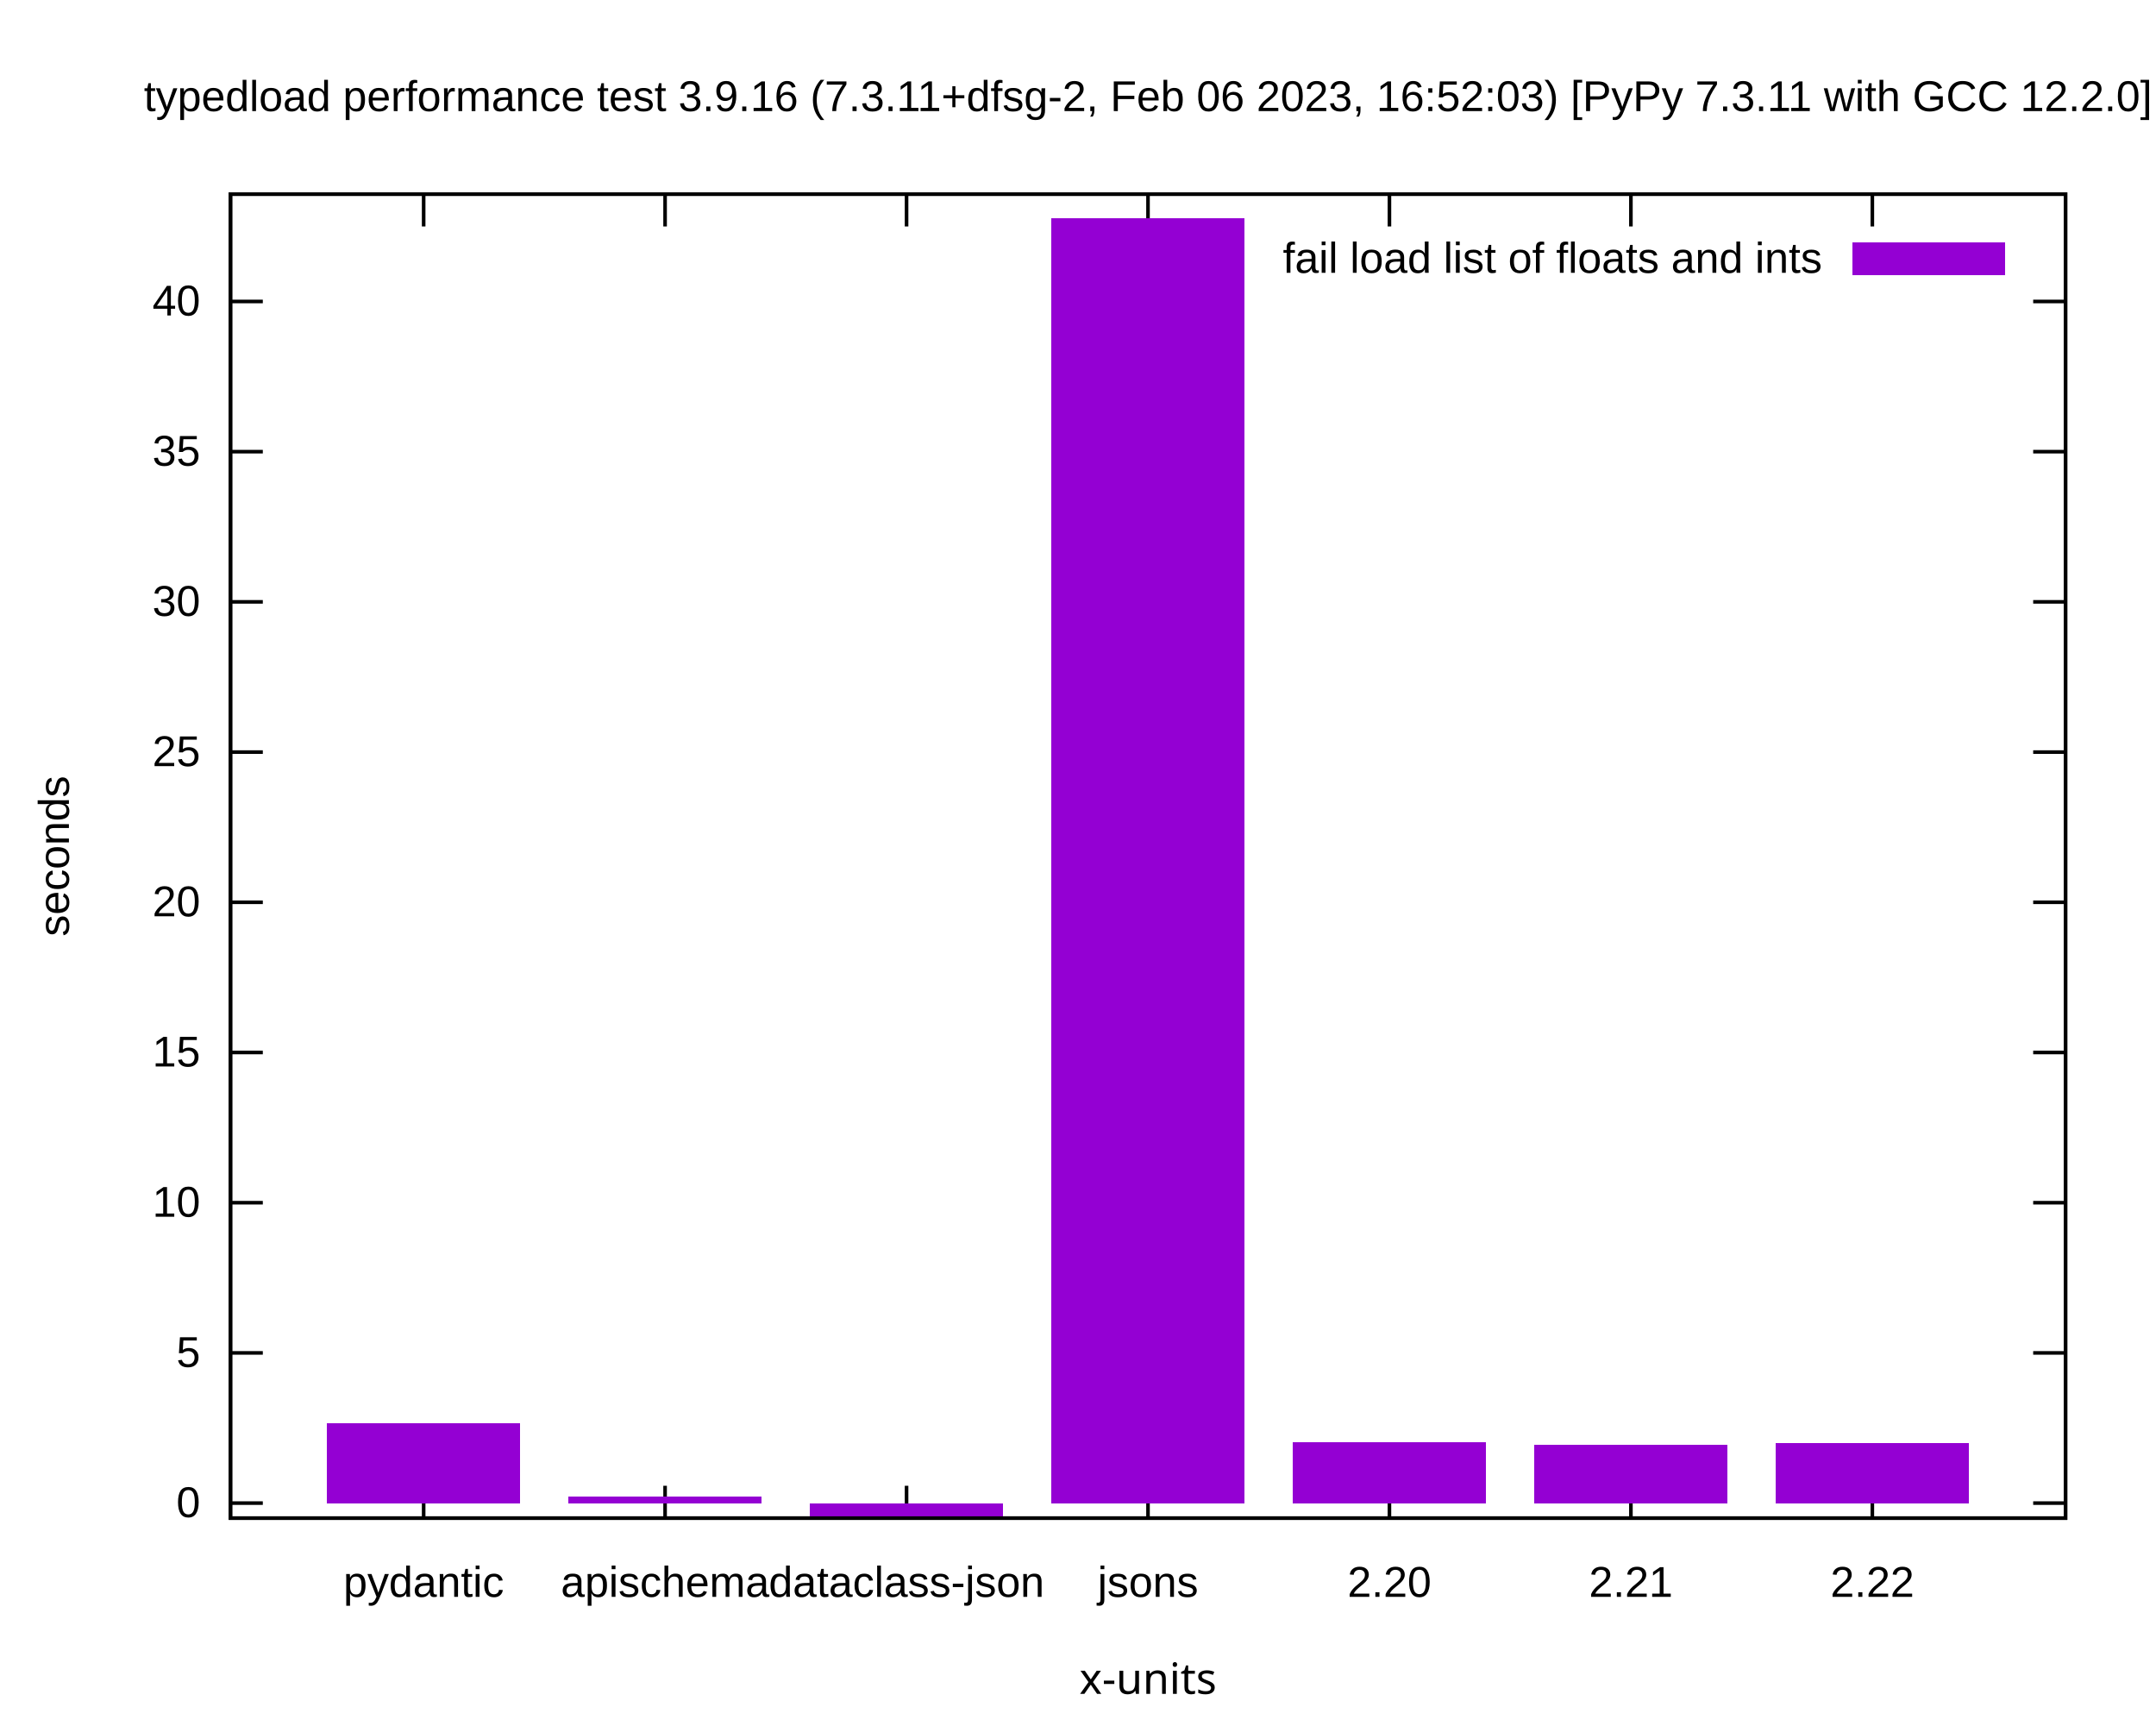
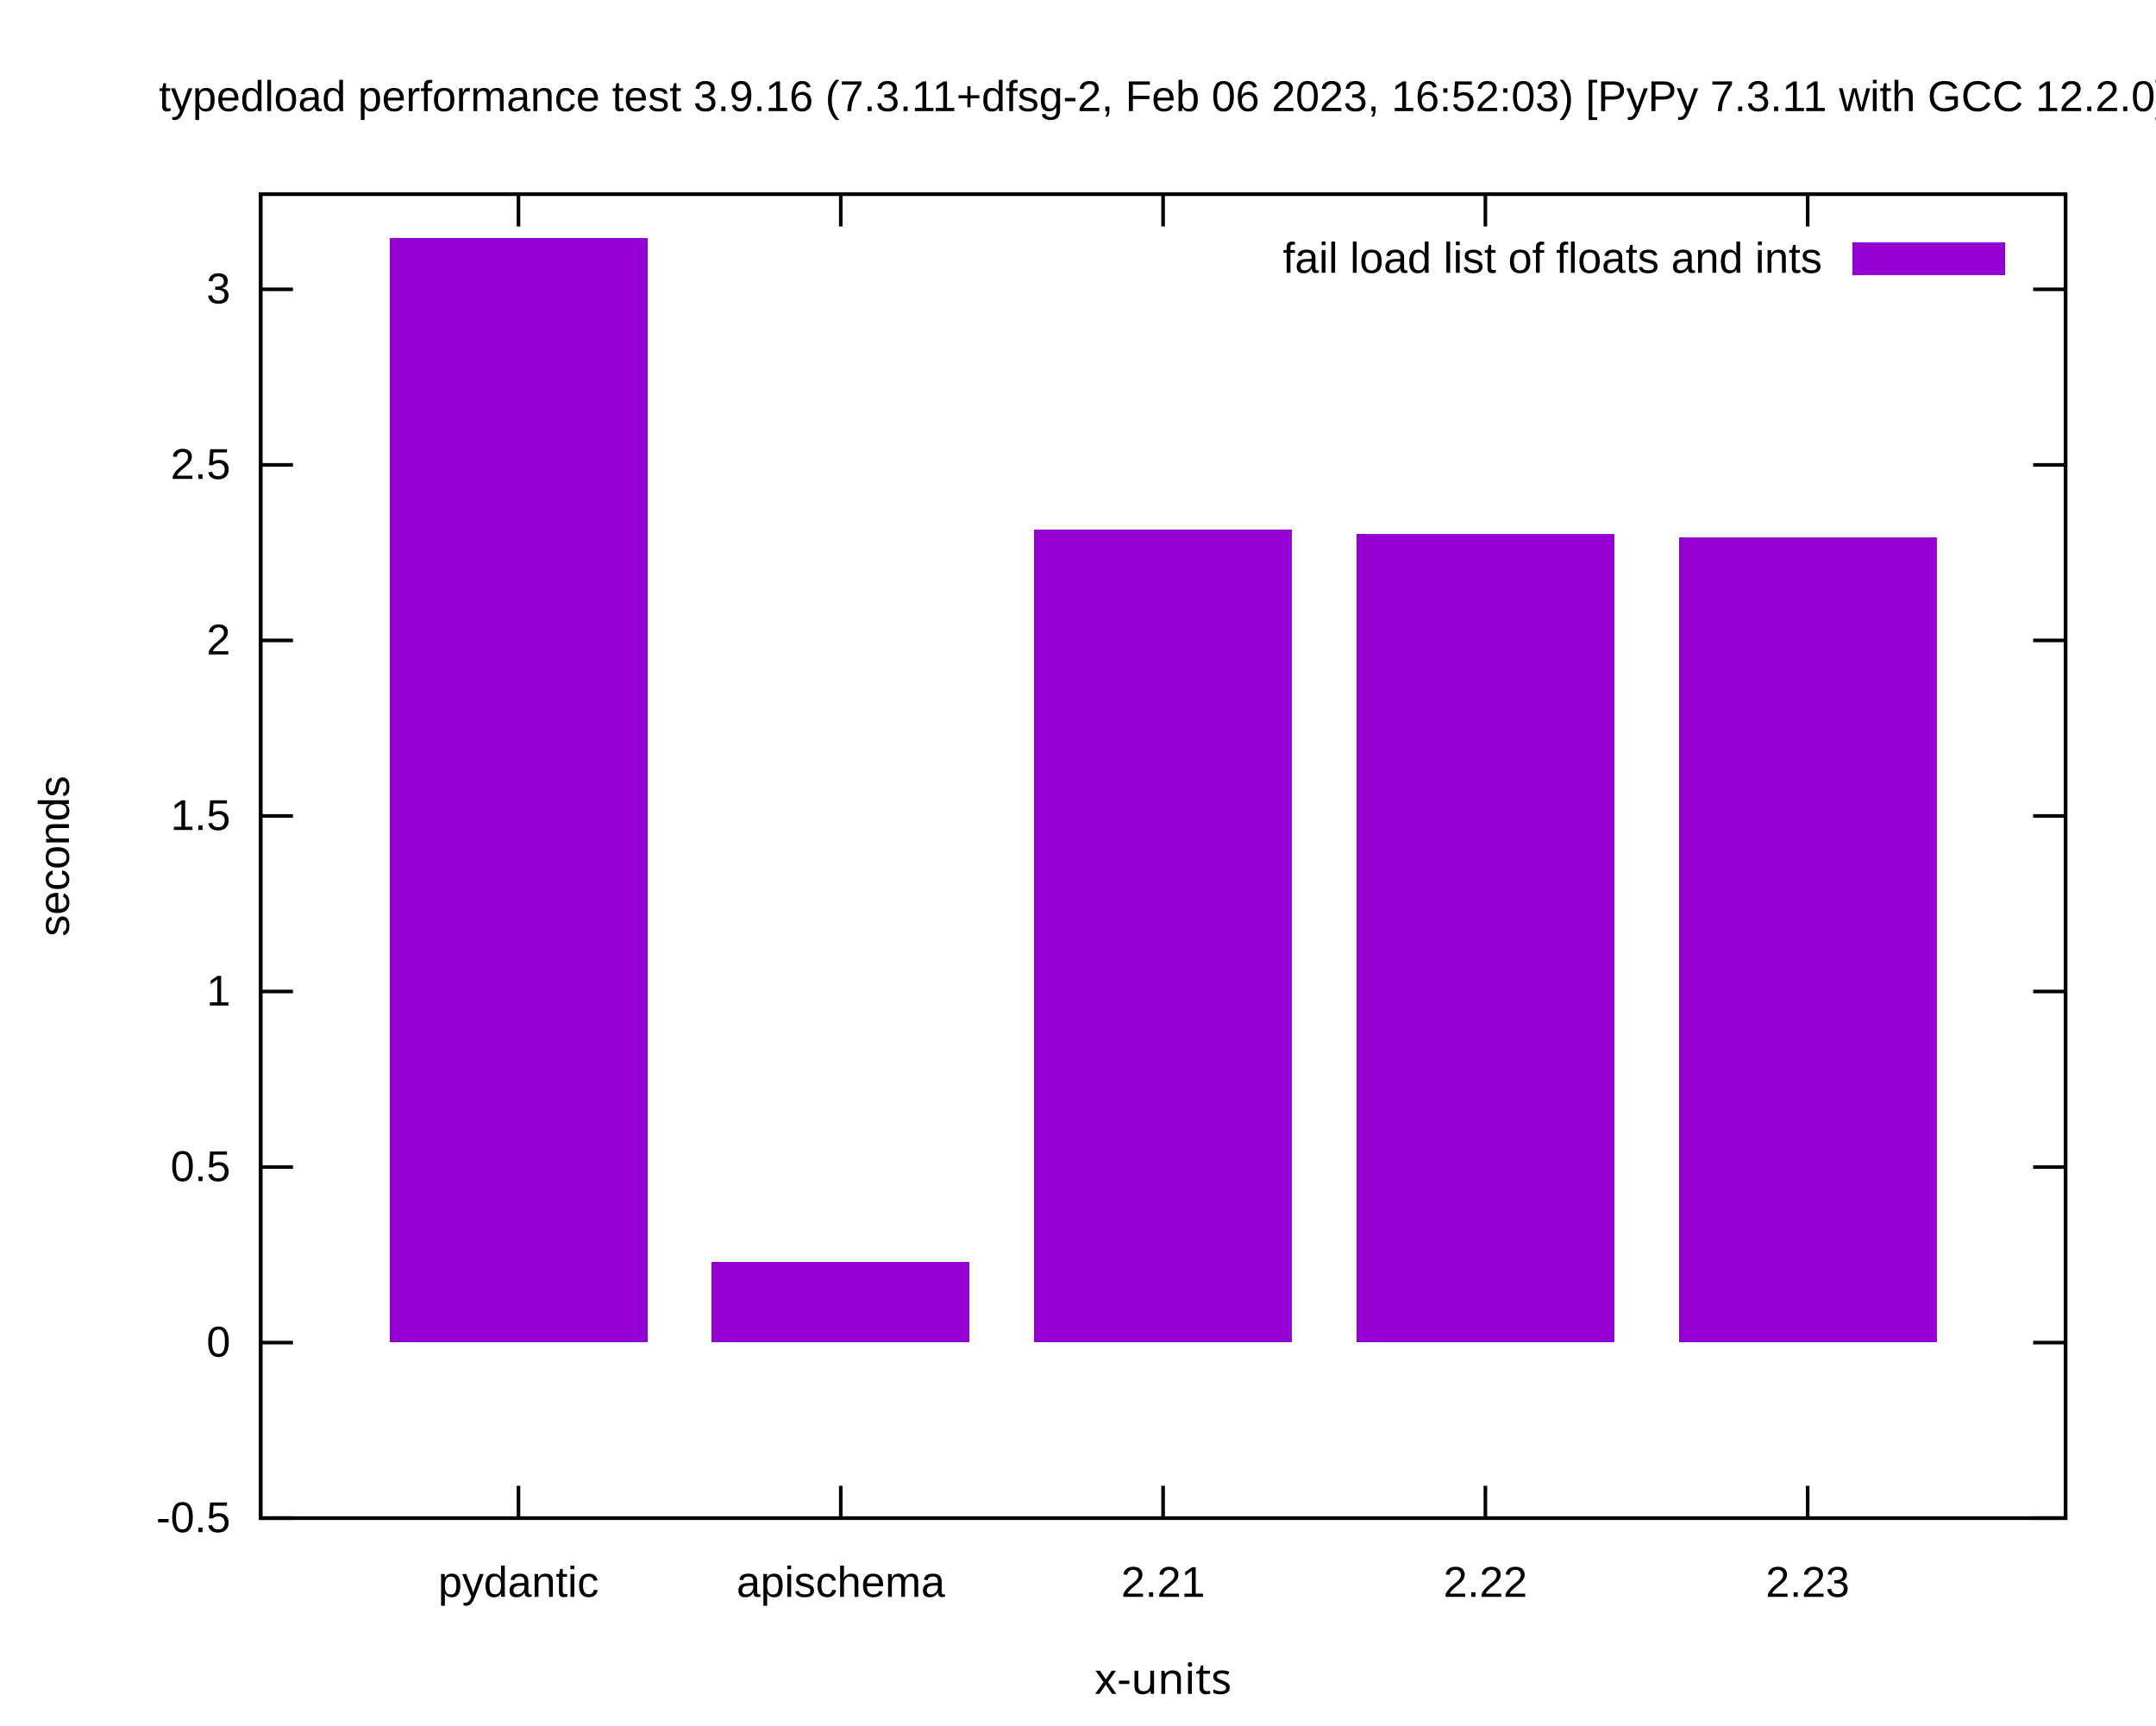
<svg xmlns="http://www.w3.org/2000/svg" xmlns:xlink="http://www.w3.org/1999/xlink" width="600" height="480" viewBox="0 0 600 480">
  <g id="gnuplot_canvas">
    <rect x="0" y="0" width="600" height="480" fill="none" />
    <defs>
      <circle id="gpDot" r="0.5" stroke-width="0.5" stroke="currentColor" />
      <path id="gpPt0" stroke-width="0.222" stroke="currentColor" d="M-1,0 h2 M0,-1 v2" />
      <path id="gpPt1" stroke-width="0.222" stroke="currentColor" d="M-1,-1 L1,1 M1,-1 L-1,1" />
      <path id="gpPt2" stroke-width="0.222" stroke="currentColor" d="M-1,0 L1,0 M0,-1 L0,1 M-1,-1 L1,1 M-1,1 L1,-1" />
      <rect id="gpPt3" stroke-width="0.222" stroke="currentColor" x="-1" y="-1" width="2" height="2" />
      <rect id="gpPt4" stroke-width="0.222" stroke="currentColor" fill="currentColor" x="-1" y="-1" width="2" height="2" />
      <circle id="gpPt5" stroke-width="0.222" stroke="currentColor" cx="0" cy="0" r="1" />
      <use xlink:href="#gpPt5" id="gpPt6" fill="currentColor" stroke="none" />
      <path id="gpPt7" stroke-width="0.222" stroke="currentColor" d="M0,-1.33 L-1.33,0.67 L1.33,0.67 z" />
      <use xlink:href="#gpPt7" id="gpPt8" fill="currentColor" stroke="none" />
      <use xlink:href="#gpPt7" id="gpPt9" stroke="currentColor" transform="rotate(180)" />
      <use xlink:href="#gpPt9" id="gpPt10" fill="currentColor" stroke="none" />
      <use xlink:href="#gpPt3" id="gpPt11" stroke="currentColor" transform="rotate(45)" />
      <use xlink:href="#gpPt11" id="gpPt12" fill="currentColor" stroke="none" />
      <path id="gpPt13" stroke-width="0.222" stroke="currentColor" d="M0,1.330 L1.265,0.411 L0.782,-1.067 L-0.782,-1.076 L-1.265,0.411 z" />
      <use xlink:href="#gpPt13" id="gpPt14" fill="currentColor" stroke="none" />
      <filter id="textbox" filterUnits="objectBoundingBox" x="0" y="0" height="1" width="1">
        <feFlood flood-color="white" flood-opacity="1" result="bgnd" />
        <feComposite in="SourceGraphic" in2="bgnd" operator="atop" />
      </filter>
      <filter id="greybox" filterUnits="objectBoundingBox" x="0" y="0" height="1" width="1">
        <feFlood flood-color="lightgrey" flood-opacity="1" result="grey" />
        <feComposite in="SourceGraphic" in2="grey" operator="atop" />
      </filter>
    </defs>
    <g fill="none" color="white" stroke="currentColor" stroke-width="1.00" stroke-linecap="butt" stroke-linejoin="miter">
</g>
    <g fill="none" color="black" stroke="currentColor" stroke-width="1.00" stroke-linecap="butt" stroke-linejoin="miter">
-       <path stroke="black" d="M64.14,418.22 L73.14,418.22 M574.82,418.22 L565.82,418.22  " />
-       <g transform="translate(55.75,422.12)" stroke="none" fill="black" font-family="Arial" font-size="12.00" text-anchor="end">
+       <path stroke="black" d="M72.53,422.40 L81.53,422.40 M574.82,422.40 L565.82,422.40  " />
+       <g transform="translate(64.14,426.30)" stroke="none" fill="black" font-family="Arial" font-size="12.00" text-anchor="end">
+         <text>
+           <tspan font-family="Arial">-0.5</tspan>
+         </text>
+       </g>
+     </g>
+     <g fill="none" color="black" stroke="currentColor" stroke-width="1.00" stroke-linecap="butt" stroke-linejoin="miter">
+       <path stroke="black" d="M72.53,373.56 L81.53,373.56 M574.82,373.56 L565.82,373.56  " />
+       <g transform="translate(64.14,377.46)" stroke="none" fill="black" font-family="Arial" font-size="12.00" text-anchor="end">
        <text>
          <tspan font-family="Arial"> 0</tspan>
        </text>
      </g>
    </g>
    <g fill="none" color="black" stroke="currentColor" stroke-width="1.00" stroke-linecap="butt" stroke-linejoin="miter">
-       <path stroke="black" d="M64.14,376.43 L73.14,376.43 M574.82,376.43 L565.82,376.43  " />
-       <g transform="translate(55.75,380.33)" stroke="none" fill="black" font-family="Arial" font-size="12.00" text-anchor="end">
+       <path stroke="black" d="M72.53,324.72 L81.53,324.72 M574.82,324.72 L565.82,324.72  " />
+       <g transform="translate(64.14,328.62)" stroke="none" fill="black" font-family="Arial" font-size="12.00" text-anchor="end">
        <text>
-           <tspan font-family="Arial"> 5</tspan>
+           <tspan font-family="Arial"> 0.5</tspan>
        </text>
      </g>
    </g>
    <g fill="none" color="black" stroke="currentColor" stroke-width="1.00" stroke-linecap="butt" stroke-linejoin="miter">
-       <path stroke="black" d="M64.14,334.64 L73.14,334.64 M574.82,334.64 L565.82,334.64  " />
-       <g transform="translate(55.75,338.54)" stroke="none" fill="black" font-family="Arial" font-size="12.00" text-anchor="end">
+       <path stroke="black" d="M72.53,275.87 L81.53,275.87 M574.82,275.87 L565.82,275.87  " />
+       <g transform="translate(64.14,279.77)" stroke="none" fill="black" font-family="Arial" font-size="12.00" text-anchor="end">
        <text>
-           <tspan font-family="Arial"> 10</tspan>
+           <tspan font-family="Arial"> 1</tspan>
        </text>
      </g>
    </g>
    <g fill="none" color="black" stroke="currentColor" stroke-width="1.00" stroke-linecap="butt" stroke-linejoin="miter">
-       <path stroke="black" d="M64.14,292.84 L73.14,292.84 M574.82,292.84 L565.82,292.84  " />
-       <g transform="translate(55.75,296.74)" stroke="none" fill="black" font-family="Arial" font-size="12.00" text-anchor="end">
+       <path stroke="black" d="M72.53,227.03 L81.53,227.03 M574.82,227.03 L565.82,227.03  " />
+       <g transform="translate(64.14,230.93)" stroke="none" fill="black" font-family="Arial" font-size="12.00" text-anchor="end">
        <text>
-           <tspan font-family="Arial"> 15</tspan>
+           <tspan font-family="Arial"> 1.5</tspan>
        </text>
      </g>
    </g>
    <g fill="none" color="black" stroke="currentColor" stroke-width="1.00" stroke-linecap="butt" stroke-linejoin="miter">
-       <path stroke="black" d="M64.14,251.05 L73.14,251.05 M574.82,251.05 L565.82,251.05  " />
-       <g transform="translate(55.75,254.95)" stroke="none" fill="black" font-family="Arial" font-size="12.00" text-anchor="end">
+       <path stroke="black" d="M72.53,178.19 L81.53,178.19 M574.82,178.19 L565.82,178.19  " />
+       <g transform="translate(64.14,182.09)" stroke="none" fill="black" font-family="Arial" font-size="12.00" text-anchor="end">
        <text>
-           <tspan font-family="Arial"> 20</tspan>
+           <tspan font-family="Arial"> 2</tspan>
        </text>
      </g>
    </g>
    <g fill="none" color="black" stroke="currentColor" stroke-width="1.00" stroke-linecap="butt" stroke-linejoin="miter">
-       <path stroke="black" d="M64.14,209.26 L73.14,209.26 M574.82,209.26 L565.82,209.26  " />
-       <g transform="translate(55.75,213.16)" stroke="none" fill="black" font-family="Arial" font-size="12.00" text-anchor="end">
+       <path stroke="black" d="M72.53,129.35 L81.53,129.35 M574.82,129.35 L565.82,129.35  " />
+       <g transform="translate(64.14,133.25)" stroke="none" fill="black" font-family="Arial" font-size="12.00" text-anchor="end">
        <text>
-           <tspan font-family="Arial"> 25</tspan>
+           <tspan font-family="Arial"> 2.5</tspan>
        </text>
      </g>
    </g>
    <g fill="none" color="black" stroke="currentColor" stroke-width="1.00" stroke-linecap="butt" stroke-linejoin="miter">
-       <path stroke="black" d="M64.14,167.46 L73.14,167.46 M574.82,167.46 L565.82,167.46  " />
-       <g transform="translate(55.75,171.36)" stroke="none" fill="black" font-family="Arial" font-size="12.00" text-anchor="end">
+       <path stroke="black" d="M72.53,80.50 L81.53,80.50 M574.82,80.50 L565.82,80.50  " />
+       <g transform="translate(64.14,84.40)" stroke="none" fill="black" font-family="Arial" font-size="12.00" text-anchor="end">
        <text>
-           <tspan font-family="Arial"> 30</tspan>
+           <tspan font-family="Arial"> 3</tspan>
        </text>
      </g>
    </g>
    <g fill="none" color="black" stroke="currentColor" stroke-width="1.00" stroke-linecap="butt" stroke-linejoin="miter">
-       <path stroke="black" d="M64.14,125.67 L73.14,125.67 M574.82,125.67 L565.82,125.67  " />
-       <g transform="translate(55.75,129.57)" stroke="none" fill="black" font-family="Arial" font-size="12.00" text-anchor="end">
-         <text>
-           <tspan font-family="Arial"> 35</tspan>
-         </text>
-       </g>
-     </g>
-     <g fill="none" color="black" stroke="currentColor" stroke-width="1.00" stroke-linecap="butt" stroke-linejoin="miter">
-       <path stroke="black" d="M64.14,83.88 L73.14,83.88 M574.82,83.88 L565.82,83.88  " />
-       <g transform="translate(55.75,87.78)" stroke="none" fill="black" font-family="Arial" font-size="12.00" text-anchor="end">
-         <text>
-           <tspan font-family="Arial"> 40</tspan>
-         </text>
-       </g>
-     </g>
-     <g fill="none" color="black" stroke="currentColor" stroke-width="1.00" stroke-linecap="butt" stroke-linejoin="miter">
-       <path stroke="black" d="M117.90,422.40 L117.90,413.40 M117.90,54.01 L117.90,63.01  " />
-       <g transform="translate(117.90,444.30)" stroke="none" fill="black" font-family="Arial" font-size="12.00" text-anchor="middle">
+       <path stroke="black" d="M144.29,422.40 L144.29,413.40 M144.29,54.01 L144.29,63.01  " />
+       <g transform="translate(144.29,444.30)" stroke="none" fill="black" font-family="Arial" font-size="12.00" text-anchor="middle">
        <text>
          <tspan font-family="Arial">pydantic</tspan>
        </text>
      </g>
    </g>
    <g fill="none" color="black" stroke="currentColor" stroke-width="1.00" stroke-linecap="butt" stroke-linejoin="miter">
-       <path stroke="black" d="M185.09,422.40 L185.09,413.40 M185.09,54.01 L185.09,63.01  " />
-       <g transform="translate(185.09,444.30)" stroke="none" fill="black" font-family="Arial" font-size="12.00" text-anchor="middle">
+       <path stroke="black" d="M233.98,422.40 L233.98,413.40 M233.98,54.01 L233.98,63.01  " />
+       <g transform="translate(233.98,444.30)" stroke="none" fill="black" font-family="Arial" font-size="12.00" text-anchor="middle">
        <text>
          <tspan font-family="Arial">apischema</tspan>
        </text>
      </g>
    </g>
    <g fill="none" color="black" stroke="currentColor" stroke-width="1.00" stroke-linecap="butt" stroke-linejoin="miter">
-       <path stroke="black" d="M252.29,422.40 L252.29,413.40 M252.29,54.01 L252.29,63.01  " />
-       <g transform="translate(252.29,444.30)" stroke="none" fill="black" font-family="Arial" font-size="12.00" text-anchor="middle">
-         <text>
-           <tspan font-family="Arial">dataclass-json</tspan>
-         </text>
-       </g>
-     </g>
-     <g fill="none" color="black" stroke="currentColor" stroke-width="1.00" stroke-linecap="butt" stroke-linejoin="miter">
-       <path stroke="black" d="M319.48,422.40 L319.48,413.40 M319.48,54.01 L319.48,63.01  " />
-       <g transform="translate(319.48,444.30)" stroke="none" fill="black" font-family="Arial" font-size="12.00" text-anchor="middle">
-         <text>
-           <tspan font-family="Arial">jsons</tspan>
-         </text>
-       </g>
-     </g>
-     <g fill="none" color="black" stroke="currentColor" stroke-width="1.00" stroke-linecap="butt" stroke-linejoin="miter">
-       <path stroke="black" d="M386.67,422.40 L386.67,413.40 M386.67,54.01 L386.67,63.01  " />
-       <g transform="translate(386.67,444.30)" stroke="none" fill="black" font-family="Arial" font-size="12.00" text-anchor="middle">
-         <text>
-           <tspan font-family="Arial">2.20</tspan>
-         </text>
-       </g>
-     </g>
-     <g fill="none" color="black" stroke="currentColor" stroke-width="1.00" stroke-linecap="butt" stroke-linejoin="miter">
-       <path stroke="black" d="M453.87,422.40 L453.87,413.40 M453.87,54.01 L453.87,63.01  " />
-       <g transform="translate(453.87,444.30)" stroke="none" fill="black" font-family="Arial" font-size="12.00" text-anchor="middle">
+       <path stroke="black" d="M323.68,422.40 L323.68,413.40 M323.68,54.01 L323.68,63.01  " />
+       <g transform="translate(323.68,444.30)" stroke="none" fill="black" font-family="Arial" font-size="12.00" text-anchor="middle">
        <text>
          <tspan font-family="Arial">2.21</tspan>
        </text>
      </g>
    </g>
    <g fill="none" color="black" stroke="currentColor" stroke-width="1.00" stroke-linecap="butt" stroke-linejoin="miter">
-       <path stroke="black" d="M521.06,422.40 L521.06,413.40 M521.06,54.01 L521.06,63.01  " />
-       <g transform="translate(521.06,444.30)" stroke="none" fill="black" font-family="Arial" font-size="12.00" text-anchor="middle">
+       <path stroke="black" d="M413.37,422.40 L413.37,413.40 M413.37,54.01 L413.37,63.01  " />
+       <g transform="translate(413.37,444.30)" stroke="none" fill="black" font-family="Arial" font-size="12.00" text-anchor="middle">
        <text>
          <tspan font-family="Arial">2.22</tspan>
        </text>
      </g>
    </g>
    <g fill="none" color="black" stroke="currentColor" stroke-width="1.00" stroke-linecap="butt" stroke-linejoin="miter">
+       <path stroke="black" d="M503.06,422.40 L503.06,413.40 M503.06,54.01 L503.06,63.01  " />
+       <g transform="translate(503.06,444.30)" stroke="none" fill="black" font-family="Arial" font-size="12.00" text-anchor="middle">
+         <text>
+           <tspan font-family="Arial">2.23</tspan>
+         </text>
+       </g>
+     </g>
+     <g fill="none" color="black" stroke="currentColor" stroke-width="1.00" stroke-linecap="butt" stroke-linejoin="miter">
</g>
    <g fill="none" color="black" stroke="currentColor" stroke-width="1.00" stroke-linecap="butt" stroke-linejoin="miter">
-       <path stroke="black" d="M64.14,54.01 L64.14,422.40 L574.82,422.40 L574.82,54.01 L64.14,54.01 Z  " />
+       <path stroke="black" d="M72.53,54.01 L72.53,422.40 L574.82,422.40 L574.82,54.01 L72.53,54.01 Z  " />
    </g>
    <g fill="none" color="black" stroke="currentColor" stroke-width="1.00" stroke-linecap="butt" stroke-linejoin="miter">
      <g transform="translate(19.18,238.21) rotate(270)" stroke="none" fill="black" font-family="Arial" font-size="12.00" text-anchor="middle">
        <text>
          <tspan font-family="Arial">seconds</tspan>
        </text>
      </g>
    </g>
    <g fill="none" color="black" stroke="currentColor" stroke-width="1.00" stroke-linecap="butt" stroke-linejoin="miter">
-       <g transform="translate(319.48,471.30)" stroke="none" fill="black" font-family="Times-Roman" font-size="12.00" text-anchor="middle">
+       <g transform="translate(323.67,471.30)" stroke="none" fill="black" font-family="Times-Roman" font-size="12.00" text-anchor="middle">
        <text>
          <tspan font-family="Times-Roman">x-units</tspan>
        </text>
      </g>
    </g>
    <g fill="none" color="black" stroke="currentColor" stroke-width="1.00" stroke-linecap="butt" stroke-linejoin="miter">
</g>
    <g id="gnuplot_plot_1">
      <g fill="none" color="black" stroke="currentColor" stroke-width="1.00" stroke-linecap="butt" stroke-linejoin="miter">
        <g transform="translate(507.09,75.91)" stroke="none" fill="black" font-family="Arial" font-size="12.00" text-anchor="end">
          <text>
            <tspan font-family="Arial">fail load list of floats and ints</tspan>
          </text>
        </g>
      </g>
      <g fill="none" color="black" stroke="currentColor" stroke-width="1.00" stroke-linecap="butt" stroke-linejoin="miter">
        <g stroke="none" shape-rendering="crispEdges">
          <polygon fill="rgb(148,   0, 211)" points="515.48,76.51 558.04,76.51 558.04,67.51 515.48,67.51 " />
-           <polygon fill="rgb(148,   0, 211)" points="91.02,418.22 144.78,418.22 144.78,395.97 91.02,395.97 " />
-           <polygon fill="rgb(148,   0, 211)" points="158.21,418.22 211.98,418.22 211.98,416.45 158.21,416.45 " />
-           <polygon fill="rgb(148,   0, 211)" points="225.41,422.40 279.17,422.40 279.17,418.21 225.41,418.21 " />
-           <polygon fill="rgb(148,   0, 211)" points="292.60,418.22 346.37,418.22 346.37,60.71 292.60,60.71 " />
-           <polygon fill="rgb(148,   0, 211)" points="359.80,418.22 413.56,418.22 413.56,401.25 359.80,401.25 " />
-           <polygon fill="rgb(148,   0, 211)" points="426.99,418.22 480.76,418.22 480.76,401.99 426.99,401.99 " />
-           <polygon fill="rgb(148,   0, 211)" points="494.19,418.22 547.95,418.22 547.95,401.45 494.19,401.45 " />
+           <polygon fill="rgb(148,   0, 211)" points="108.41,373.56 180.17,373.56 180.17,66.36 108.41,66.36 " />
+           <polygon fill="rgb(148,   0, 211)" points="198.10,373.56 269.87,373.56 269.87,351.17 198.10,351.17 " />
+           <polygon fill="rgb(148,   0, 211)" points="287.80,373.56 359.56,373.56 359.56,147.43 287.80,147.43 " />
+           <polygon fill="rgb(148,   0, 211)" points="377.49,373.56 449.26,373.56 449.26,148.68 377.49,148.68 " />
+           <polygon fill="rgb(148,   0, 211)" points="467.19,373.56 538.95,373.56 538.95,149.50 467.19,149.50 " />
        </g>
      </g>
    </g>
    <g fill="none" color="white" stroke="rgb(148,   0, 211)" stroke-width="2.00" stroke-linecap="butt" stroke-linejoin="miter">
</g>
    <g fill="none" color="black" stroke="currentColor" stroke-width="2.00" stroke-linecap="butt" stroke-linejoin="miter">
</g>
    <g fill="none" color="black" stroke="black" stroke-width="1.00" stroke-linecap="butt" stroke-linejoin="miter">
</g>
    <g fill="none" color="black" stroke="currentColor" stroke-width="1.00" stroke-linecap="butt" stroke-linejoin="miter">
-       <path stroke="black" d="M64.14,54.01 L64.14,422.40 L574.82,422.40 L574.82,54.01 L64.14,54.01 Z  " />
+       <path stroke="black" d="M72.53,54.01 L72.53,422.40 L574.82,422.40 L574.82,54.01 L72.53,54.01 Z  " />
    </g>
    <g fill="none" color="black" stroke="currentColor" stroke-width="1.00" stroke-linecap="butt" stroke-linejoin="miter">
-       <g transform="translate(319.48,30.91)" stroke="none" fill="black" font-family="Arial" font-size="12.00" text-anchor="middle">
+       <g transform="translate(323.67,30.91)" stroke="none" fill="black" font-family="Arial" font-size="12.00" text-anchor="middle">
        <text>
          <tspan font-family="Arial">typedload performance test 3.9.16 (7.3.11+dfsg-2, Feb 06 2023, 16:52:03) [PyPy 7.3.11 with GCC 12.2.0]</tspan>
        </text>
      </g>
    </g>
    <g fill="none" color="black" stroke="currentColor" stroke-width="1.00" stroke-linecap="butt" stroke-linejoin="miter">
</g>
  </g>
</svg>
